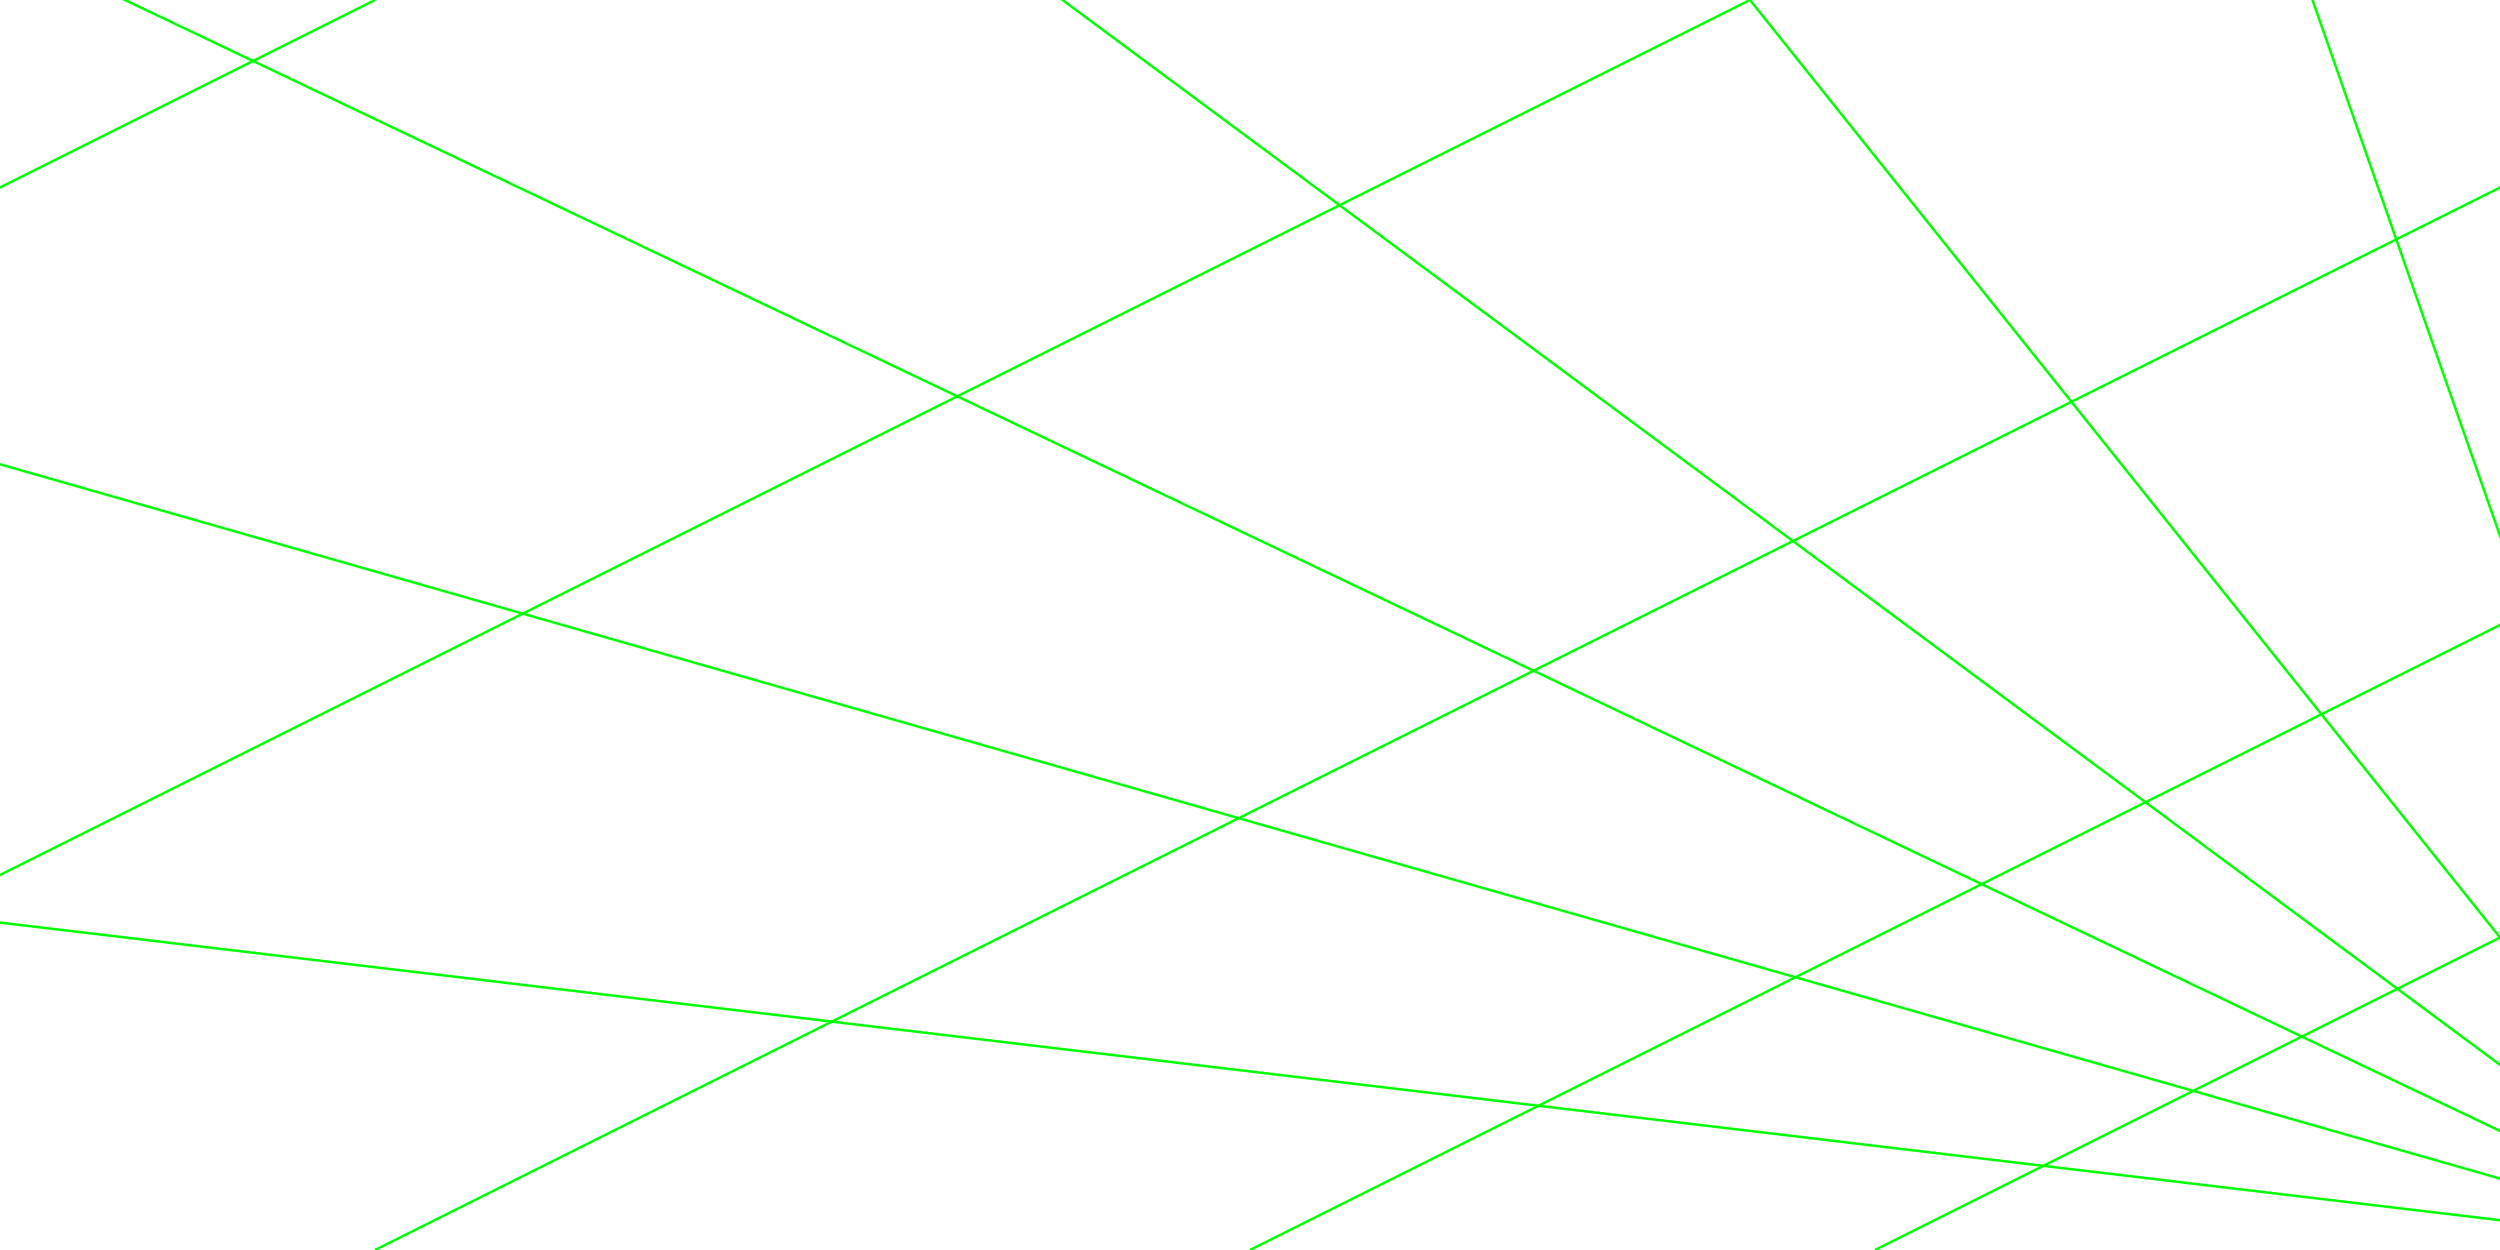
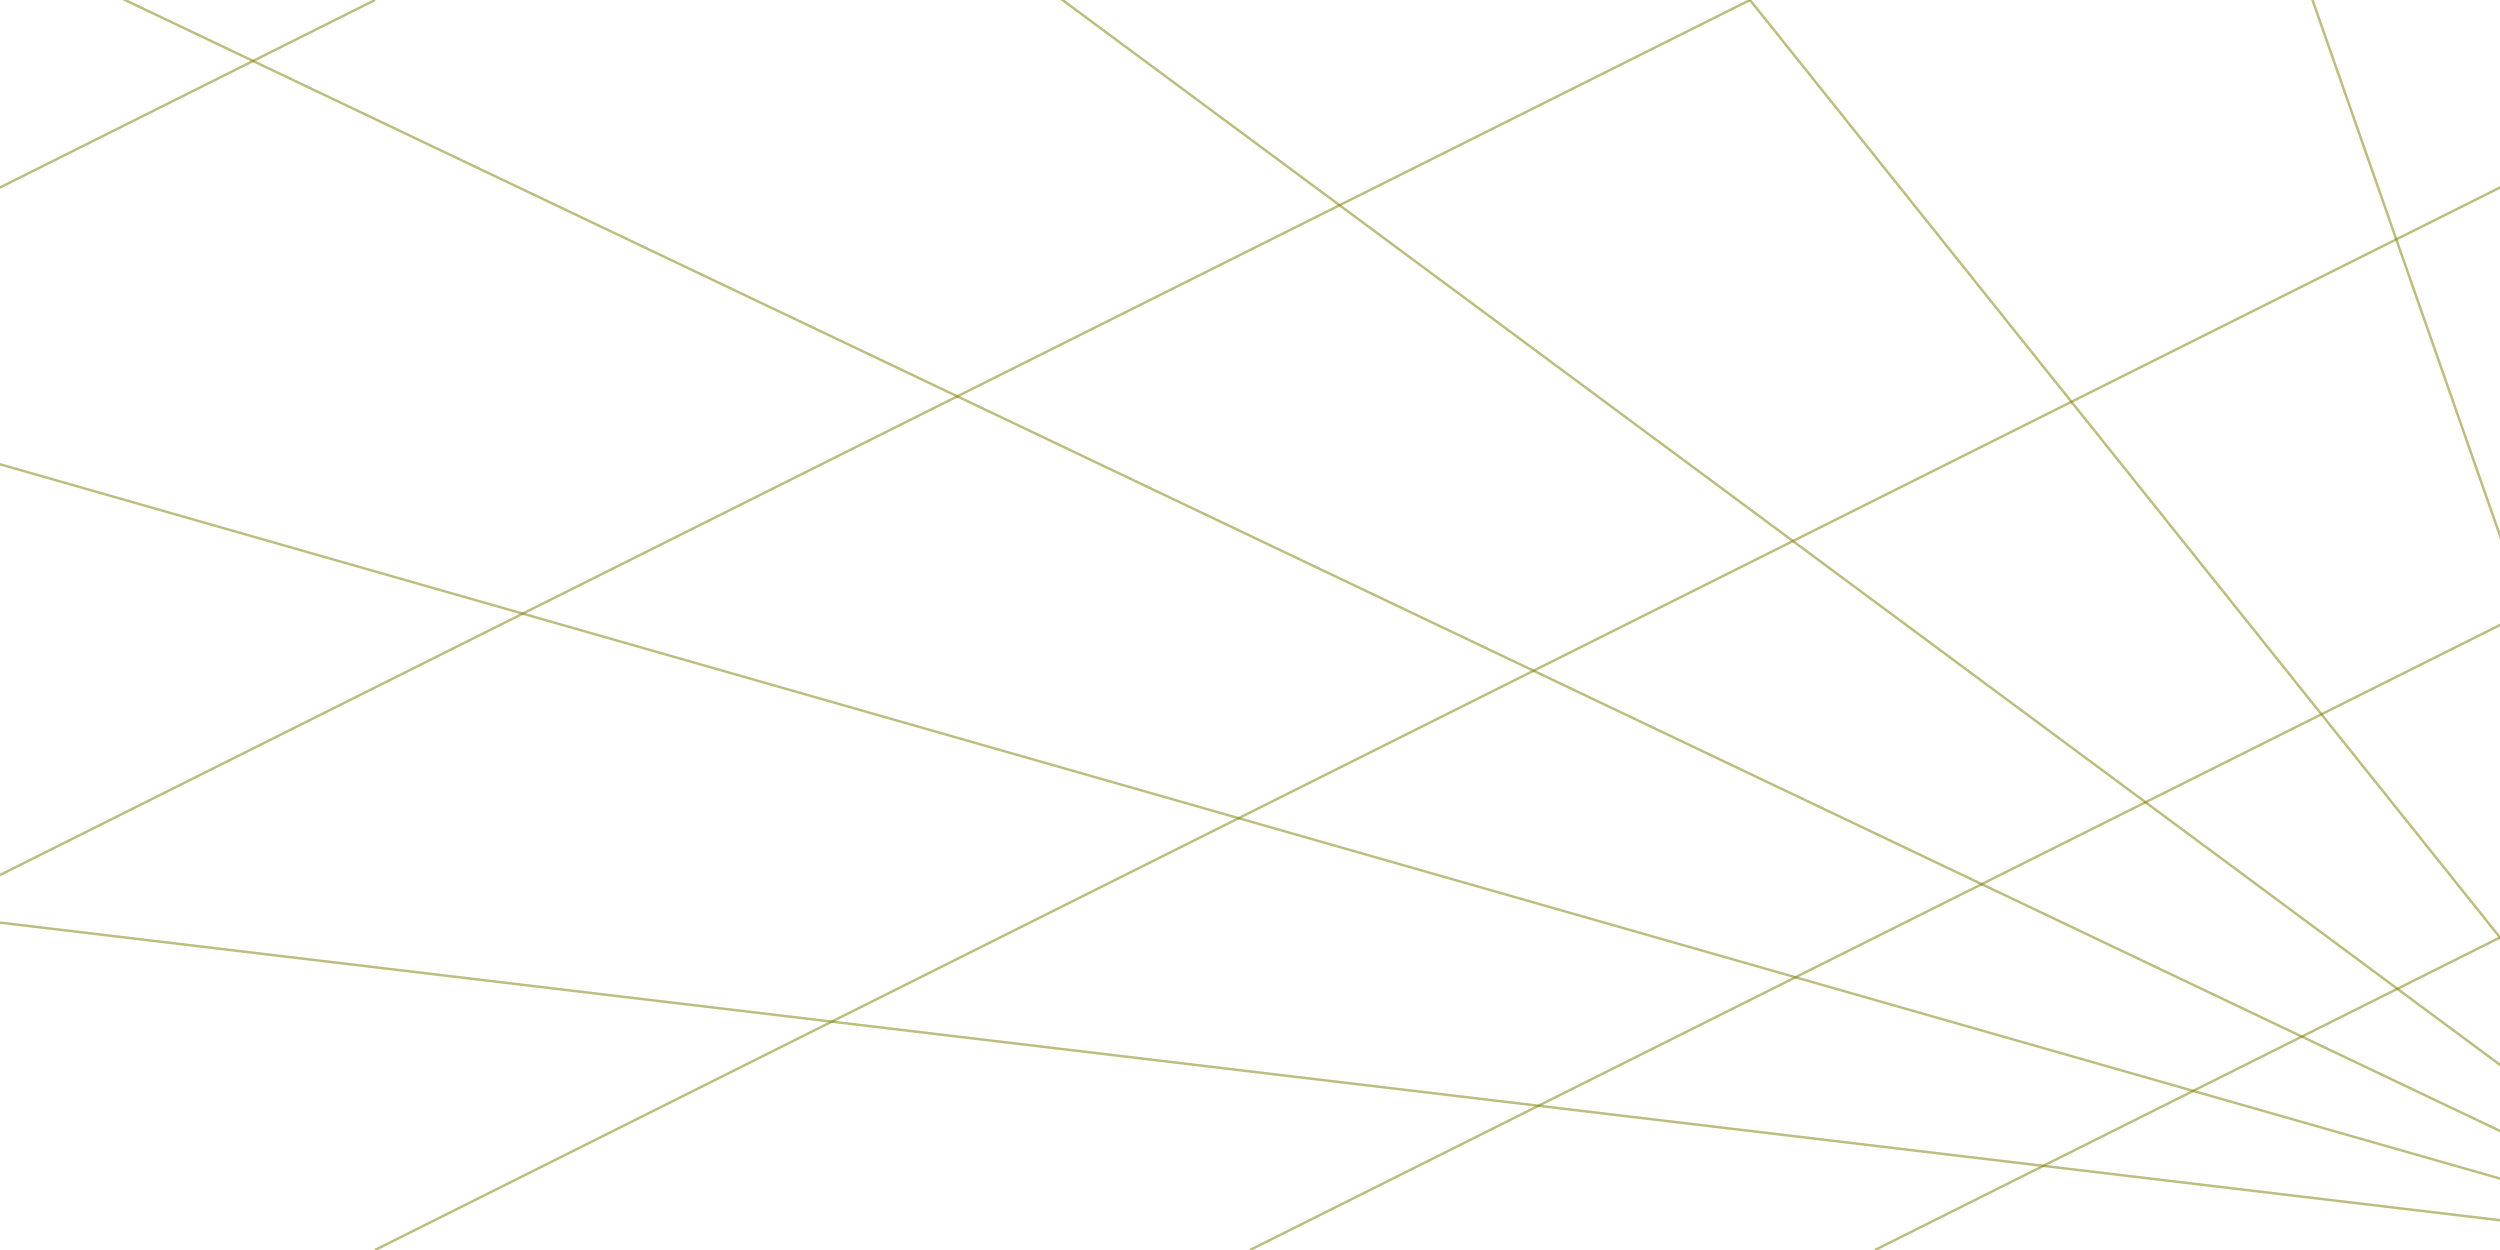
<svg xmlns="http://www.w3.org/2000/svg" width="1000px" height="500px" viewBox="0 0 1000 500" zoomAndPan="disable" preserveAspectRatio="none">
  <style type="text/css">
		line
		{
- 			stroke: rgba(0,255,0);
+ 			stroke: rgba(125,125,0,0.50);
			stroke-width: 1px;
		}
    </style>
  <line x1="1100" y1="500" x2="-1000" y2="250" />
  <line x1="1100" y1="500" x2="-1000" y2="-100" />
  <line x1="1100" y1="500" x2="-1000" y2="-500" />
  <line x1="1100" y1="500" x2="-250" y2="-500" />
  <line x1="1100" y1="500" x2="300" y2="-500" />
  <line x1="1100" y1="500" x2="750" y2="-500" />
  <line x1="1750" y1="0" x2="750" y2="500" />
  <line x1="1500" y1="0" x2="500" y2="500" />
  <line x1="1150" y1="0" x2="150" y2="500" />
  <line x1="700" y1="0" x2="-300" y2="500" />
  <line x1="150" y1="0" x2="-850" y2="500" />
</svg>
